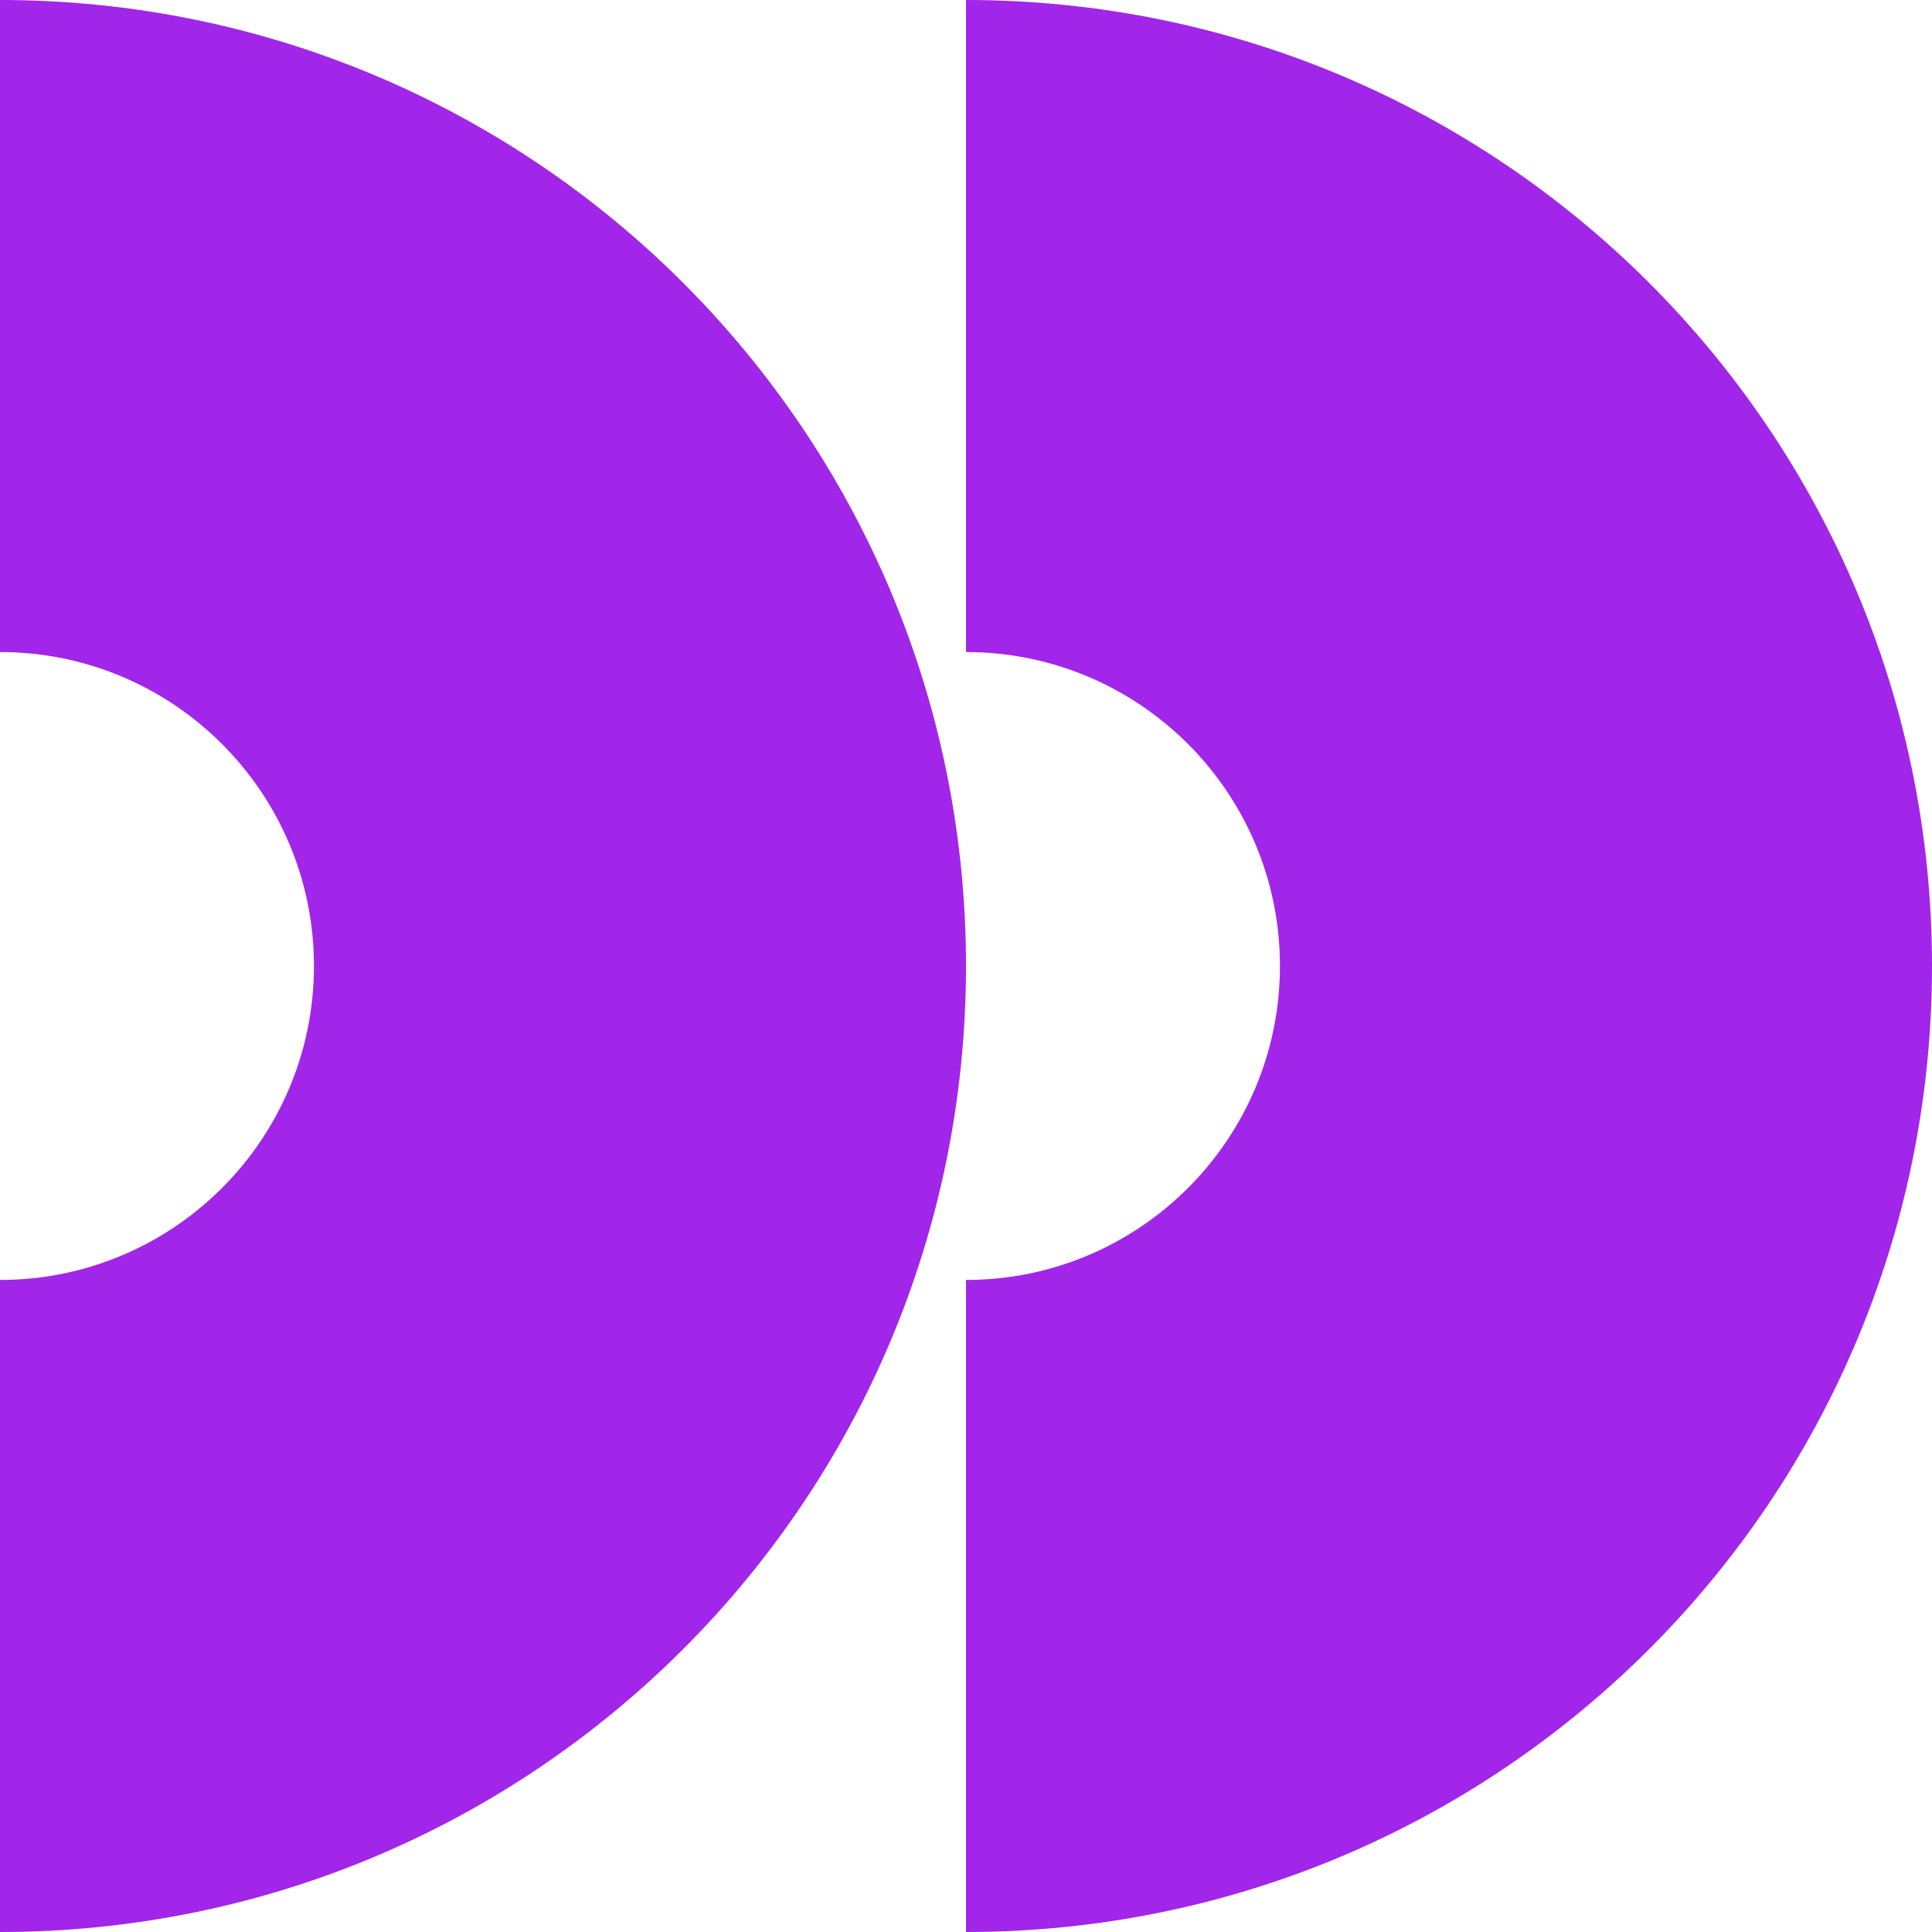
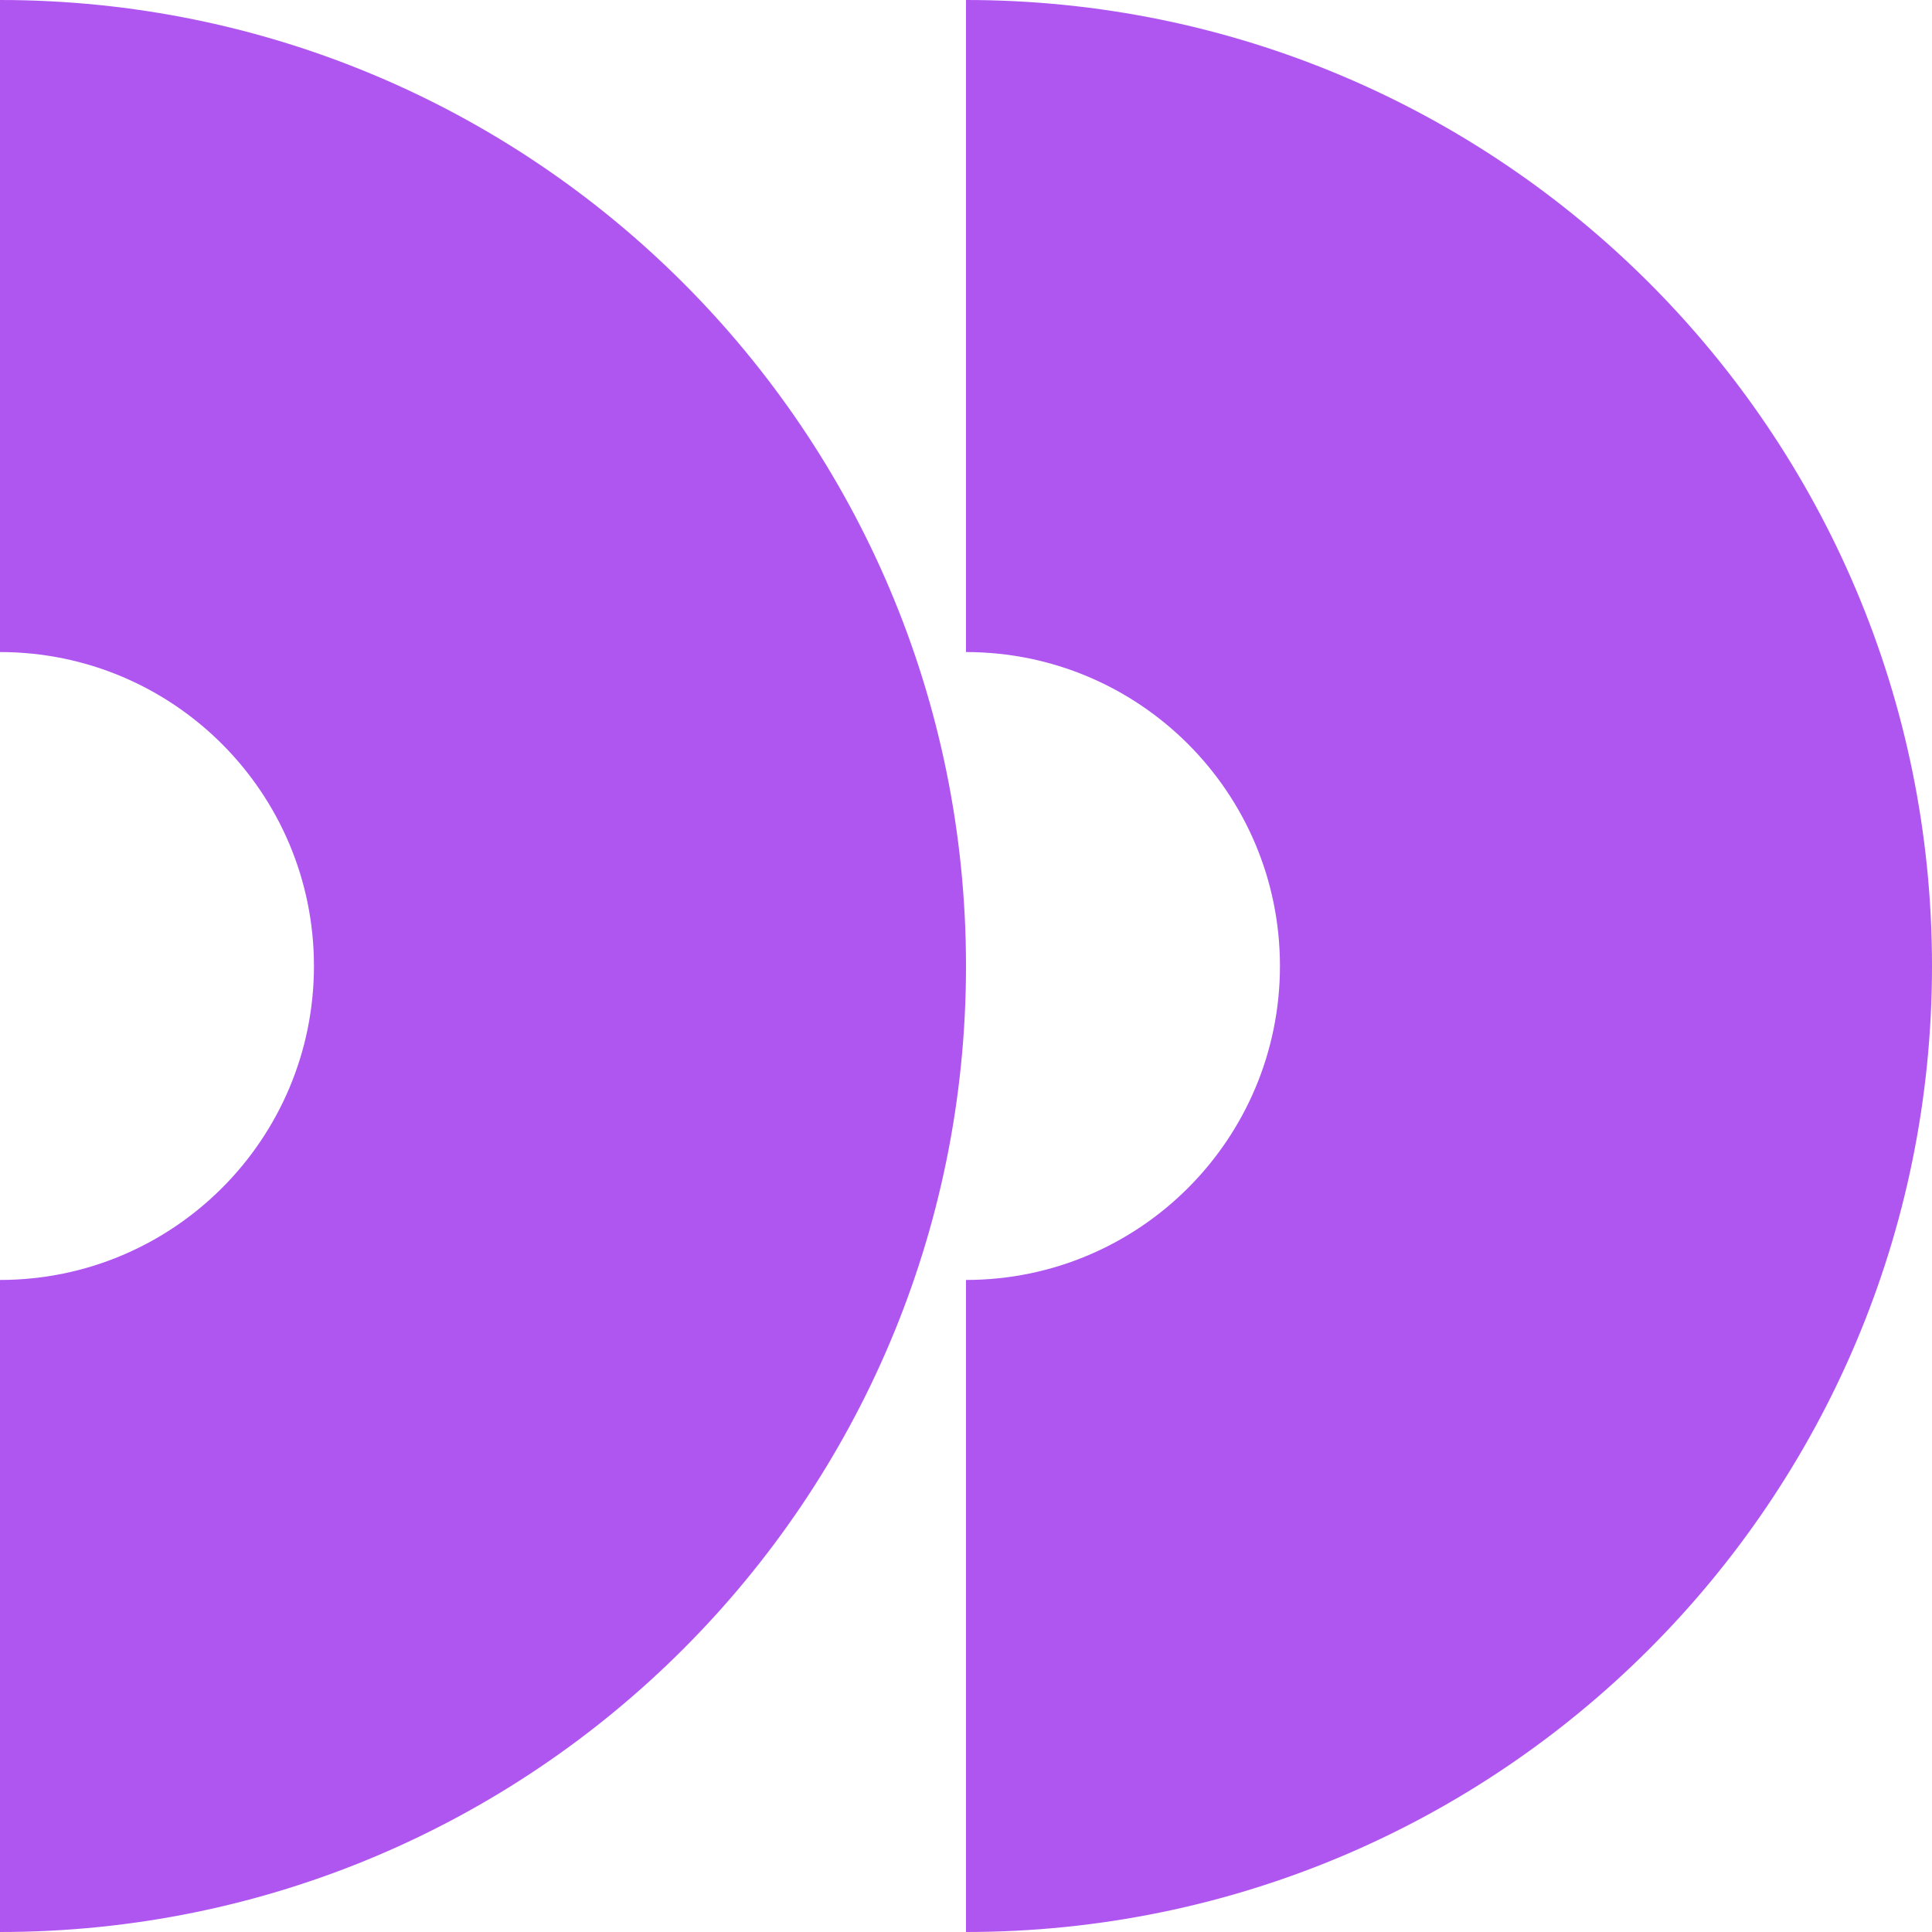
<svg xmlns="http://www.w3.org/2000/svg" version="1.1" id="Layer_1" x="0px" y="0px" viewBox="0 0 400 400" style="enable-background:new 0 0 400 400;" xml:space="preserve">
  <style type="text/css">
- 	.st0{fill:#A126E9;}
+ 	.st0{fill:#AF55F0;}
</style>
  <g>
    <g>
      <g>
-         <path class="st0" d="M200,0L200,0v135l0,0c35.9,0,65,29.1,65,65l0,0c0,35.9-29.1,65-65,65l0,0v135l0,0c110.5,0,200-89.5,200-200     l0,0C400,89.5,310.5,0,200,0z" />
-       </g>
-       <g>
-         <path class="st0" d="M0,135c35.9,0,65,29.1,65,65l0,0c0,35.9-29.1,65-65,65l0,0v135l0,0c110.5,0,200-89.5,200-200l0,0     C200,89.5,110.5,0,0,0l0,0V135L0,135z" />
+         <g>
+           <g>
+             <path class="st0" d="M200,0L200,0v135l0,0c35.9,0,65,29.1,65,65l0,0c0,35.9-29.1,65-65,65l0,0v135l0,0       c110.5,0,200-89.5,200-200l0,0C400,89.5,310.5,0,200,0z" />
+           </g>
+         </g>
+         <g>
+           <g>
+             <path class="st0" d="M0,135c35.9,0,65,29.1,65,65l0,0c0,35.9-29.1,65-65,65l0,0v135l0,0c110.5,0,200-89.5,200-200l0,0       C200,89.5,110.5,0,0,0l0,0V135L0,135z" />
+           </g>
+         </g>
      </g>
    </g>
  </g>
</svg>
